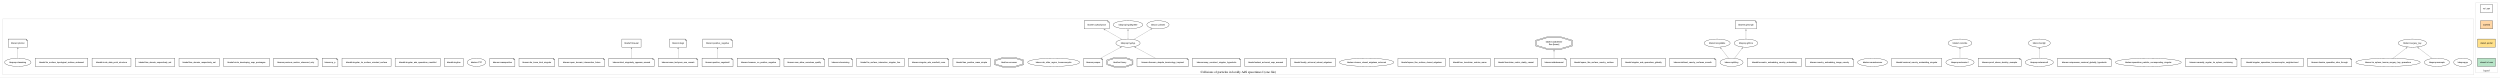
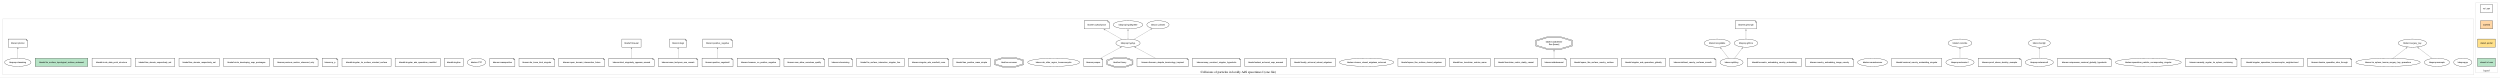
<svg xmlns="http://www.w3.org/2000/svg" width="11097pt" height="344pt" viewBox="0.00 0.00 11097.00 344.00">
  <g id="graph0" class="graph" transform="scale(1 1) rotate(0) translate(4 339.94)">
    <polygon fill="white" stroke="none" points="-4,4 -4,-339.94 11093,-339.94 11093,4 -4,4" />
    <g id="clust1" class="cluster">
      <polygon fill="none" stroke="#cccccc" points="8,-8 8,-255.94 10977,-255.94 10977,-8 8,-8" />
      <text xml:space="preserve" text-anchor="middle" x="5492.5" y="-15.95" font-family="Times,serif" font-size="14.00">Collisions of particles in locally AdS spacetimes I (one file)</text>
    </g>
    <g id="clust2" class="cluster">
      <polygon fill="none" stroke="#cccccc" points="10985,-16.5 10985,-327.94 11081,-327.94 11081,-16.5 10985,-16.5" />
      <text xml:space="preserve" text-anchor="middle" x="11033" y="-23.75" font-family="Times,serif" font-size="10.00">legend</text>
    </g>
    <g id="node1" class="node">
      <ellipse fill="#ffffff" stroke="black" cx="75" cy="-63.25" rx="58.73" ry="18" />
      <text xml:space="preserve" text-anchor="middle" x="75" y="-60.33" font-family="Helvetica,sans-Serif" font-size="9.00">bbsprop:classising</text>
    </g>
    <g id="node21" class="node">
      <polygon fill="#ffffff" stroke="black" points="111.88,-166.59 32.12,-166.59 32.12,-130.59 117.88,-130.59 117.88,-160.59 111.88,-166.59" />
      <polyline fill="none" stroke="black" points="111.88,-166.59 111.88,-160.59" />
      <polyline fill="none" stroke="black" points="117.88,-160.59 111.88,-160.59" />
      <text xml:space="preserve" text-anchor="middle" x="75" y="-145.67" font-family="Helvetica,sans-Serif" font-size="9.00">bbsrem:photon</text>
    </g>
    <g id="edge1" class="edge">
      <path fill="none" stroke="#888888" d="M75,-81.52C75,-93.48 75,-109.57 75,-122.88" />
      <polygon fill="#888888" stroke="#888888" points="72.9,-122.83 75,-128.83 77.1,-122.83 72.9,-122.83" />
    </g>
    <g id="node2" class="node">
-       <polygon fill="#ffffff" stroke="black" points="386.12,-81.25 151.88,-81.25 151.88,-45.25 386.12,-45.25 386.12,-81.25" />
+       <polygon fill="#b7e4c7" stroke="black" points="386.12,-81.25 151.88,-81.25 151.88,-45.25 386.12,-45.25 386.12,-81.25" />
      <text xml:space="preserve" text-anchor="middle" x="269" y="-60.33" font-family="Helvetica,sans-Serif" font-size="9.00">bbsdef:hs_surface_topological_surface_endowed</text>
    </g>
    <g id="node3" class="node">
      <polygon fill="#ffffff" stroke="black" points="577.38,-81.25 404.62,-81.25 404.62,-45.25 577.38,-45.25 577.38,-81.25" />
      <text xml:space="preserve" text-anchor="middle" x="491" y="-60.33" font-family="Helvetica,sans-Serif" font-size="9.00">bbsdef:circle_data_point_structure</text>
    </g>
    <g id="node4" class="node">
      <polygon fill="#ffffff" stroke="black" points="772.25,-81.25 595.75,-81.25 595.75,-45.25 772.25,-45.25 772.25,-81.25" />
      <text xml:space="preserve" text-anchor="middle" x="684" y="-60.33" font-family="Helvetica,sans-Serif" font-size="9.00">bbsdef:lies_denote_respectively_set</text>
    </g>
    <g id="node5" class="node">
      <polygon fill="#ffffff" stroke="black" points="969.38,-81.25 790.62,-81.25 790.62,-45.25 969.38,-45.25 969.38,-81.25" />
      <text xml:space="preserve" text-anchor="middle" x="880" y="-60.33" font-family="Helvetica,sans-Serif" font-size="9.00">bbsdef:lies_domain_respectively_set</text>
    </g>
    <g id="node6" class="node">
      <polygon fill="#ffffff" stroke="black" points="1192.12,-81.25 987.88,-81.25 987.88,-45.25 1192.12,-45.25 1192.12,-81.25" />
      <text xml:space="preserve" text-anchor="middle" x="1090" y="-60.33" font-family="Helvetica,sans-Serif" font-size="9.00">bbsdef:circle_developing_map_preimages</text>
    </g>
    <g id="node7" class="node">
      <polygon fill="#ffffff" stroke="black" points="1401.75,-81.25 1210.25,-81.25 1210.25,-45.25 1407.75,-45.25 1407.75,-75.25 1401.75,-81.25" />
      <polyline fill="none" stroke="black" points="1401.75,-81.25 1401.75,-75.25" />
      <polyline fill="none" stroke="black" points="1407.75,-75.25 1401.75,-75.25" />
      <text xml:space="preserve" text-anchor="middle" x="1309" y="-60.33" font-family="Helvetica,sans-Serif" font-size="9.00">bbsrem:previous_section_observed_only</text>
    </g>
    <g id="node8" class="node">
      <polygon fill="#ffffff" stroke="black" points="1490,-81.25 1426,-81.25 1426,-45.25 1496,-45.25 1496,-75.25 1490,-81.25" />
      <polyline fill="none" stroke="black" points="1490,-81.25 1490,-75.25" />
      <polyline fill="none" stroke="black" points="1496,-75.25 1490,-75.25" />
      <text xml:space="preserve" text-anchor="middle" x="1461" y="-60.33" font-family="Helvetica,sans-Serif" font-size="9.00">bbsrem:p_p</text>
    </g>
    <g id="node9" class="node">
      <polygon fill="#ffffff" stroke="black" points="1731.88,-81.25 1514.12,-81.25 1514.12,-45.25 1731.88,-45.25 1731.88,-81.25" />
      <text xml:space="preserve" text-anchor="middle" x="1623" y="-60.33" font-family="Helvetica,sans-Serif" font-size="9.00">bbsdef:singular_hs_surface_oriented_surface</text>
    </g>
    <g id="node10" class="node">
      <polygon fill="#ffffff" stroke="black" points="1950.25,-81.25 1749.75,-81.25 1749.75,-45.25 1950.25,-45.25 1950.25,-81.25" />
      <text xml:space="preserve" text-anchor="middle" x="1850" y="-60.33" font-family="Helvetica,sans-Serif" font-size="9.00">bbsdef:singular_ads_spacetime_manifold</text>
    </g>
    <g id="node11" class="node">
      <polygon fill="#ffffff" stroke="black" points="2052.12,-81.25 1967.88,-81.25 1967.88,-45.25 2052.12,-45.25 2052.12,-81.25" />
      <text xml:space="preserve" text-anchor="middle" x="2010" y="-60.33" font-family="Helvetica,sans-Serif" font-size="9.00">bbsdef:singline</text>
    </g>
    <g id="node12" class="node">
      <ellipse fill="#ffffff" stroke="black" cx="2111" cy="-63.25" rx="40.97" ry="18" />
      <text xml:space="preserve" text-anchor="middle" x="2111" y="-60.33" font-family="Helvetica,sans-Serif" font-size="9.00">bbslem:CTC</text>
    </g>
    <g id="node13" class="node">
      <polygon fill="#ffffff" stroke="black" points="2841.5,-166.59 2756.5,-166.59 2756.5,-130.59 2841.5,-130.59 2841.5,-166.59" />
      <text xml:space="preserve" text-anchor="middle" x="2799" y="-145.67" font-family="Helvetica,sans-Serif" font-size="9.00">bbsdef:Hcausal</text>
    </g>
    <g id="node14" class="node">
      <polygon fill="#ffffff" stroke="black" points="2275.62,-81.25 2170.38,-81.25 2170.38,-45.25 2281.62,-45.25 2281.62,-75.25 2275.62,-81.25" />
      <polyline fill="none" stroke="black" points="2275.62,-81.25 2275.62,-75.25" />
      <polyline fill="none" stroke="black" points="2281.62,-75.25 2275.62,-75.25" />
      <text xml:space="preserve" text-anchor="middle" x="2226" y="-60.33" font-family="Helvetica,sans-Serif" font-size="9.00">bbsrem:masspositive</text>
    </g>
    <g id="node15" class="node">
      <polygon fill="#ffffff" stroke="black" points="3240.75,-166.59 3115.25,-166.59 3115.25,-130.59 3246.75,-130.59 3246.75,-160.59 3240.75,-166.59" />
      <polyline fill="none" stroke="black" points="3240.75,-166.59 3240.75,-160.59" />
      <polyline fill="none" stroke="black" points="3246.75,-160.59 3240.75,-160.59" />
      <text xml:space="preserve" text-anchor="middle" x="3181" y="-145.67" font-family="Helvetica,sans-Serif" font-size="9.00">bbsrem:positive_negative</text>
    </g>
    <g id="node16" class="node">
      <polygon fill="#ffffff" stroke="black" points="4913.62,-247.94 4808.38,-247.94 4808.38,-211.94 4919.62,-211.94 4919.62,-241.94 4913.62,-247.94" />
      <polyline fill="none" stroke="black" points="4913.62,-247.94 4913.62,-241.94" />
      <polyline fill="none" stroke="black" points="4919.62,-241.94 4913.62,-241.94" />
      <text xml:space="preserve" text-anchor="middle" x="4864" y="-227.01" font-family="Helvetica,sans-Serif" font-size="9.00">bbsrem:cuttachyon2</text>
    </g>
    <g id="node17" class="node">
      <polygon fill="#ffffff" stroke="black" points="2452.25,-81.25 2299.75,-81.25 2299.75,-45.25 2458.25,-45.25 2458.25,-75.25 2452.25,-81.25" />
      <polyline fill="none" stroke="black" points="2452.25,-81.25 2452.25,-75.25" />
      <polyline fill="none" stroke="black" points="2458.25,-75.25 2452.25,-75.25" />
      <text xml:space="preserve" text-anchor="middle" x="2379" y="-60.33" font-family="Helvetica,sans-Serif" font-size="9.00">bbsrem:far_know_kind_singular</text>
    </g>
    <g id="node18" class="node">
      <polygon fill="#ffffff" stroke="black" points="3038,-166.59 2968,-166.59 2968,-130.59 3044,-130.59 3044,-160.59 3038,-166.59" />
      <polyline fill="none" stroke="black" points="3038,-166.59 3038,-160.59" />
      <polyline fill="none" stroke="black" points="3044,-160.59 3038,-160.59" />
      <text xml:space="preserve" text-anchor="middle" x="3006" y="-145.67" font-family="Helvetica,sans-Serif" font-size="9.00">bbsrem:degk</text>
    </g>
    <g id="node19" class="node">
      <polygon fill="#ffffff" stroke="black" points="2674.12,-81.25 2475.88,-81.25 2475.88,-45.25 2680.12,-45.25 2680.12,-75.25 2674.12,-81.25" />
      <polyline fill="none" stroke="black" points="2674.12,-81.25 2674.12,-75.25" />
      <polyline fill="none" stroke="black" points="2680.12,-75.25 2674.12,-75.25" />
      <text xml:space="preserve" text-anchor="middle" x="2578" y="-60.33" font-family="Helvetica,sans-Serif" font-size="9.00">bbsrem:open_domain_intersection_future</text>
    </g>
    <g id="node20" class="node">
      <polygon fill="#ffffff" stroke="black" points="2893.62,-81.25 2698.38,-81.25 2698.38,-45.25 2899.62,-45.25 2899.62,-75.25 2893.62,-81.25" />
      <polyline fill="none" stroke="black" points="2893.62,-81.25 2893.62,-75.25" />
      <polyline fill="none" stroke="black" points="2899.62,-75.25 2893.62,-75.25" />
      <text xml:space="preserve" text-anchor="middle" x="2799" y="-60.33" font-family="Helvetica,sans-Serif" font-size="9.00">bbsrem:kind_singularity_appears_several</text>
    </g>
    <g id="edge2" class="edge">
      <path fill="none" stroke="#888888" d="M2799,-81.52C2799,-93.48 2799,-109.57 2799,-122.88" />
      <polygon fill="#888888" stroke="#888888" points="2796.9,-122.83 2799,-128.83 2801.1,-122.83 2796.9,-122.83" />
    </g>
    <g id="node22" class="node">
      <polygon fill="#ffffff" stroke="black" points="3087.88,-81.25 2918.12,-81.25 2918.12,-45.25 3093.88,-45.25 3093.88,-75.25 3087.88,-81.25" />
      <polyline fill="none" stroke="black" points="3087.88,-81.25 3087.88,-75.25" />
      <polyline fill="none" stroke="black" points="3093.88,-75.25 3087.88,-75.25" />
      <text xml:space="preserve" text-anchor="middle" x="3006" y="-60.33" font-family="Helvetica,sans-Serif" font-size="9.00">bbsrem:case_tachyons_see_remark</text>
    </g>
    <g id="edge3" class="edge">
      <path fill="none" stroke="#888888" d="M3006,-81.52C3006,-93.48 3006,-109.57 3006,-122.88" />
      <polygon fill="#888888" stroke="#888888" points="3003.9,-122.83 3006,-128.83 3008.1,-122.83 3003.9,-122.83" />
    </g>
    <g id="node23" class="node">
      <polygon fill="#ffffff" stroke="black" points="3243.75,-81.25 3112.25,-81.25 3112.25,-45.25 3249.75,-45.25 3249.75,-75.25 3243.75,-81.25" />
      <polyline fill="none" stroke="black" points="3243.75,-81.25 3243.75,-75.25" />
      <polyline fill="none" stroke="black" points="3249.75,-75.25 3243.75,-75.25" />
      <text xml:space="preserve" text-anchor="middle" x="3181" y="-60.33" font-family="Helvetica,sans-Serif" font-size="9.00">bbsrem:positive_negative2</text>
    </g>
    <g id="edge4" class="edge">
      <path fill="none" stroke="#888888" d="M3181,-81.52C3181,-93.48 3181,-109.57 3181,-122.88" />
      <polygon fill="#888888" stroke="#888888" points="3178.9,-122.83 3181,-128.83 3183.1,-122.83 3178.9,-122.83" />
    </g>
    <g id="node24" class="node">
      <polygon fill="#ffffff" stroke="black" points="3452,-81.25 3268,-81.25 3268,-45.25 3458,-45.25 3458,-75.25 3452,-81.25" />
      <polyline fill="none" stroke="black" points="3452,-81.25 3452,-75.25" />
      <polyline fill="none" stroke="black" points="3458,-75.25 3452,-75.25" />
      <text xml:space="preserve" text-anchor="middle" x="3363" y="-60.33" font-family="Helvetica,sans-Serif" font-size="9.00">bbsrem:however_no_positive_negative</text>
    </g>
    <g id="node25" class="node">
      <polygon fill="#ffffff" stroke="black" points="3650.12,-81.25 3475.88,-81.25 3475.88,-45.25 3656.12,-45.25 3656.12,-75.25 3650.12,-81.25" />
      <polyline fill="none" stroke="black" points="3650.12,-81.25 3650.12,-75.25" />
      <polyline fill="none" stroke="black" points="3656.12,-75.25 3650.12,-75.25" />
      <text xml:space="preserve" text-anchor="middle" x="3566" y="-60.33" font-family="Helvetica,sans-Serif" font-size="9.00">bbsrem:now_allow_ourselves_qualify</text>
    </g>
    <g id="node26" class="node">
      <polygon fill="#ffffff" stroke="black" points="3774,-81.25 3674,-81.25 3674,-45.25 3780,-45.25 3780,-75.25 3774,-81.25" />
      <polyline fill="none" stroke="black" points="3774,-81.25 3774,-75.25" />
      <polyline fill="none" stroke="black" points="3780,-75.25 3774,-75.25" />
      <text xml:space="preserve" text-anchor="middle" x="3727" y="-60.33" font-family="Helvetica,sans-Serif" font-size="9.00">bbsrem:cheminsing</text>
    </g>
    <g id="node27" class="node">
      <polygon fill="#ffffff" stroke="black" points="4009.88,-81.25 3798.12,-81.25 3798.12,-45.25 4009.88,-45.25 4009.88,-81.25" />
      <text xml:space="preserve" text-anchor="middle" x="3904" y="-60.33" font-family="Helvetica,sans-Serif" font-size="9.00">bbsdef:hs_surface_interaction_singular_line</text>
    </g>
    <g id="node28" class="node">
      <polygon fill="#ffffff" stroke="black" points="4201.75,-81.25 4028.25,-81.25 4028.25,-45.25 4207.75,-45.25 4207.75,-75.25 4201.75,-81.25" />
      <polyline fill="none" stroke="black" points="4201.75,-81.25 4201.75,-75.25" />
      <polyline fill="none" stroke="black" points="4207.75,-75.25 4201.75,-75.25" />
      <text xml:space="preserve" text-anchor="middle" x="4118" y="-60.33" font-family="Helvetica,sans-Serif" font-size="9.00">bbsrem:singular_ads_manifold_cone</text>
    </g>
    <g id="node29" class="node">
      <polygon fill="#ffffff" stroke="black" points="4392,-81.25 4226,-81.25 4226,-45.25 4392,-45.25 4392,-81.25" />
      <text xml:space="preserve" text-anchor="middle" x="4309" y="-60.33" font-family="Helvetica,sans-Serif" font-size="9.00">bbsdef:has_positive_mass_simple</text>
    </g>
    <g id="node30" class="node">
      <polygon fill="#ffffff" stroke="black" points="4535.68,-55.79 4535.68,-70.71 4500.14,-81.25 4449.86,-81.25 4414.32,-70.71 4414.32,-55.79 4449.86,-45.25 4500.14,-45.25 4535.68,-55.79" />
      <polygon fill="none" stroke="black" points="4539.68,-52.81 4539.68,-73.69 4500.72,-85.25 4449.28,-85.25 4410.32,-73.69 4410.32,-52.81 4449.28,-41.25 4500.72,-41.25 4539.68,-52.81" />
      <text xml:space="preserve" text-anchor="middle" x="4475" y="-60.33" font-family="Helvetica,sans-Serif" font-size="9.00">bbsthm:converse</text>
    </g>
    <g id="node31" class="node">
      <ellipse fill="#ffffff" stroke="black" cx="5003" cy="-229.94" rx="65.83" ry="18" />
      <text xml:space="preserve" text-anchor="middle" x="5003" y="-227.01" font-family="Helvetica,sans-Serif" font-size="9.00">bbsprop:hypdegree0</text>
    </g>
    <g id="node32" class="node">
      <ellipse fill="#ffffff" stroke="black" cx="4673" cy="-63.25" rx="115.08" ry="18" />
      <text xml:space="preserve" text-anchor="middle" x="4673" y="-60.33" font-family="Helvetica,sans-Serif" font-size="9.00">bbscor:de_sitter_region_homeomorphic</text>
    </g>
    <g id="node33" class="node">
      <ellipse fill="#ffffff" stroke="black" cx="5136" cy="-229.94" rx="49.41" ry="18" />
      <text xml:space="preserve" text-anchor="middle" x="5136" y="-227.01" font-family="Helvetica,sans-Serif" font-size="9.00">bbscor:Lclosed</text>
    </g>
    <g id="node34" class="node">
      <ellipse fill="#ffffff" stroke="black" cx="5003" cy="-148.59" rx="53.84" ry="18" />
      <text xml:space="preserve" text-anchor="middle" x="5003" y="-145.67" font-family="Helvetica,sans-Serif" font-size="9.00">bbsprop:hyphyp</text>
    </g>
    <g id="edge7" class="edge">
      <path fill="none" stroke="#888888" d="M4976.53,-164.7C4954.98,-177 4924.34,-194.5 4900.47,-208.12" />
      <polygon fill="#888888" stroke="#888888" points="4899.72,-206.13 4895.55,-210.93 4901.81,-209.77 4899.72,-206.13" />
    </g>
    <g id="edge6" class="edge">
      <path fill="none" stroke="#888888" d="M5003,-166.81C5003,-177.76 5003,-192.1 5003,-204.25" />
      <polygon fill="#888888" stroke="#888888" points="5000.9,-203.97 5003,-209.97 5005.1,-203.97 5000.9,-203.97" />
    </g>
    <g id="edge5" class="edge">
      <path fill="none" stroke="#888888" d="M5028.64,-164.89C5050.31,-177.82 5081.42,-196.38 5104.58,-210.19" />
      <polygon fill="#888888" stroke="#888888" points="5103.36,-211.91 5109.59,-213.18 5105.51,-208.3 5103.36,-211.91" />
    </g>
    <g id="node35" class="node">
      <polygon fill="#ffffff" stroke="black" points="4885.5,-81.25 4806.5,-81.25 4806.5,-45.25 4891.5,-45.25 4891.5,-75.25 4885.5,-81.25" />
      <polyline fill="none" stroke="black" points="4885.5,-81.25 4885.5,-75.25" />
      <polyline fill="none" stroke="black" points="4891.5,-75.25 4885.5,-75.25" />
      <text xml:space="preserve" text-anchor="middle" x="4849" y="-60.33" font-family="Helvetica,sans-Serif" font-size="9.00">bbsrem:pospos</text>
    </g>
    <g id="edge8" class="edge">
      <path fill="none" stroke="#888888" d="M4881.28,-81.72C4907.14,-95.71 4943.29,-115.28 4969.47,-129.45" />
      <polygon fill="#888888" stroke="#888888" points="4968.29,-131.2 4974.57,-132.21 4970.29,-127.5 4968.29,-131.2" />
    </g>
    <g id="node36" class="node">
      <polygon fill="#ffffff" stroke="black" points="5020.96,-55.79 5020.96,-70.71 4989.35,-81.25 4944.65,-81.25 4913.04,-70.71 4913.04,-55.79 4944.65,-45.25 4989.35,-45.25 5020.96,-55.79" />
      <polygon fill="none" stroke="black" points="5024.96,-52.91 5024.96,-73.59 4990,-85.25 4944,-85.25 4909.04,-73.59 4909.04,-52.91 4944,-41.25 4990,-41.25 5024.96,-52.91" />
      <text xml:space="preserve" text-anchor="middle" x="4967" y="-60.33" font-family="Helvetica,sans-Serif" font-size="9.00">bbsthm:thierry</text>
    </g>
    <g id="node37" class="node">
      <polygon fill="#ffffff" stroke="black" points="5265.12,-81.25 5042.88,-81.25 5042.88,-45.25 5271.12,-45.25 5271.12,-75.25 5265.12,-81.25" />
      <polyline fill="none" stroke="black" points="5265.12,-81.25 5265.12,-75.25" />
      <polyline fill="none" stroke="black" points="5271.12,-75.25 5265.12,-75.25" />
      <text xml:space="preserve" text-anchor="middle" x="5157" y="-60.33" font-family="Helvetica,sans-Serif" font-size="9.00">bbsrem:theorem_despite_terminology_inspired</text>
    </g>
    <g id="edge9" class="edge">
      <path fill="none" stroke="#888888" d="M5124.72,-81.72C5098.86,-95.71 5062.71,-115.28 5036.53,-129.45" />
      <polygon fill="#888888" stroke="#888888" points="5035.71,-127.5 5031.43,-132.21 5037.71,-131.2 5035.71,-127.5" />
    </g>
    <g id="node38" class="node">
      <polygon fill="#ffffff" stroke="black" points="5497,-81.25 5289,-81.25 5289,-45.25 5503,-45.25 5503,-75.25 5497,-81.25" />
      <polyline fill="none" stroke="black" points="5497,-81.25 5497,-75.25" />
      <polyline fill="none" stroke="black" points="5503,-75.25 5497,-75.25" />
      <text xml:space="preserve" text-anchor="middle" x="5396" y="-60.33" font-family="Helvetica,sans-Serif" font-size="9.00">bbsrem:easy_construct_singular_hyperbolic</text>
    </g>
    <g id="node39" class="node">
      <polygon fill="#ffffff" stroke="black" points="5706.75,-81.25 5521.25,-81.25 5521.25,-45.25 5706.75,-45.25 5706.75,-81.25" />
      <text xml:space="preserve" text-anchor="middle" x="5614" y="-60.33" font-family="Helvetica,sans-Serif" font-size="9.00">bbsdef:subset_achronal_resp_acausal</text>
    </g>
    <g id="node40" class="node">
      <polygon fill="#ffffff" stroke="black" points="5923.5,-81.25 5724.5,-81.25 5724.5,-45.25 5923.5,-45.25 5923.5,-81.25" />
      <text xml:space="preserve" text-anchor="middle" x="5824" y="-60.33" font-family="Helvetica,sans-Serif" font-size="9.00">bbsdef:locally_achronal_subset_edgeless</text>
    </g>
    <g id="node41" class="node">
      <ellipse fill="#ffffff" stroke="black" cx="6062" cy="-63.25" rx="120.85" ry="18" />
      <text xml:space="preserve" text-anchor="middle" x="6062" y="-60.33" font-family="Helvetica,sans-Serif" font-size="9.00">bbslem:closure_closed_edgeless_achronal</text>
    </g>
    <g id="node42" class="node">
      <polygon fill="#ffffff" stroke="black" points="6410.75,-81.25 6201.25,-81.25 6201.25,-45.25 6410.75,-45.25 6410.75,-81.25" />
      <text xml:space="preserve" text-anchor="middle" x="6306" y="-60.33" font-family="Helvetica,sans-Serif" font-size="9.00">bbsdef:space_like_surface_closed_edgeless</text>
    </g>
    <g id="node43" class="node">
      <polygon fill="#ffffff" stroke="black" points="6610.88,-81.25 6429.12,-81.25 6429.12,-45.25 6610.88,-45.25 6610.88,-81.25" />
      <text xml:space="preserve" text-anchor="middle" x="6520" y="-60.33" font-family="Helvetica,sans-Serif" font-size="9.00">bbsdef:two_lorentzian_metrics_same</text>
    </g>
    <g id="node44" class="node">
      <polygon fill="#ffffff" stroke="black" points="6821.12,-81.25 6628.88,-81.25 6628.88,-45.25 6821.12,-45.25 6821.12,-81.25" />
      <text xml:space="preserve" text-anchor="middle" x="6725" y="-60.33" font-family="Helvetica,sans-Serif" font-size="9.00">bbsdef:lorentzian_metric_stably_causal</text>
    </g>
    <g id="node45" class="node">
      <polygon fill="#ffffff" stroke="black" points="6971.68,-138.92 6971.68,-158.26 6926.18,-171.94 6861.82,-171.94 6816.32,-158.26 6816.32,-138.92 6861.82,-125.25 6926.18,-125.25 6971.68,-138.92" />
      <polygon fill="none" stroke="black" points="6975.68,-135.95 6975.68,-161.24 6926.77,-175.94 6861.23,-175.94 6812.32,-161.24 6812.32,-135.95 6861.23,-121.25 6926.77,-121.25 6975.68,-135.95" />
      <text xml:space="preserve" text-anchor="middle" x="6894" y="-151.29" font-family="Helvetica,sans-Serif" font-size="9.00">bbsthm:stabletime</text>
      <text xml:space="preserve" text-anchor="middle" x="6894" y="-140.04" font-family="Helvetica,sans-Serif" font-size="9.00">See [beem]</text>
    </g>
    <g id="node46" class="node">
      <polygon fill="#ffffff" stroke="black" points="6942.5,-81.25 6839.5,-81.25 6839.5,-45.25 6948.5,-45.25 6948.5,-75.25 6942.5,-81.25" />
      <polyline fill="none" stroke="black" points="6942.5,-81.25 6942.5,-75.25" />
      <polyline fill="none" stroke="black" points="6948.5,-75.25 6942.5,-75.25" />
      <text xml:space="preserve" text-anchor="middle" x="6894" y="-60.33" font-family="Helvetica,sans-Serif" font-size="9.00">bbsrem:stablecausal</text>
    </g>
    <g id="edge10" class="edge">
      <path fill="none" stroke="#888888" d="M6894,-81.52C6894,-90.74 6894,-102.42 6894,-113.39" />
      <polygon fill="#888888" stroke="#888888" points="6891.9,-113.31 6894,-119.31 6896.1,-113.31 6891.9,-113.31" />
    </g>
    <g id="node47" class="node">
      <ellipse fill="#ffffff" stroke="black" cx="7618" cy="-148.59" rx="57.84" ry="18" />
      <text xml:space="preserve" text-anchor="middle" x="7618" y="-145.67" font-family="Helvetica,sans-Serif" font-size="9.00">bbslem:singstable</text>
    </g>
    <g id="node48" class="node">
      <polygon fill="#ffffff" stroke="black" points="7175,-81.25 6967,-81.25 6967,-45.25 7175,-45.25 7175,-81.25" />
      <text xml:space="preserve" text-anchor="middle" x="7071" y="-60.33" font-family="Helvetica,sans-Serif" font-size="9.00">bbsdef:space_like_surface_cauchy_surface</text>
    </g>
    <g id="node49" class="node">
      <polygon fill="#ffffff" stroke="black" points="7787.38,-247.94 7698.62,-247.94 7698.62,-211.94 7793.38,-211.94 7793.38,-241.94 7787.38,-247.94" />
      <polyline fill="none" stroke="black" points="7787.38,-247.94 7787.38,-241.94" />
      <polyline fill="none" stroke="black" points="7793.38,-241.94 7787.38,-241.94" />
      <text xml:space="preserve" text-anchor="middle" x="7746" y="-227.01" font-family="Helvetica,sans-Serif" font-size="9.00">bbsrem:ghnongh</text>
    </g>
    <g id="node50" class="node">
      <polygon fill="#ffffff" stroke="black" points="7389,-81.25 7193,-81.25 7193,-45.25 7389,-45.25 7389,-81.25" />
      <text xml:space="preserve" text-anchor="middle" x="7291" y="-60.33" font-family="Helvetica,sans-Serif" font-size="9.00">bbsdef:singular_ads_spacetime_globally</text>
    </g>
    <g id="node51" class="node">
      <polygon fill="#ffffff" stroke="black" points="7606.88,-81.25 7407.12,-81.25 7407.12,-45.25 7612.88,-45.25 7612.88,-75.25 7606.88,-81.25" />
      <polyline fill="none" stroke="black" points="7606.88,-81.25 7606.88,-75.25" />
      <polyline fill="none" stroke="black" points="7612.88,-75.25 7606.88,-75.25" />
      <text xml:space="preserve" text-anchor="middle" x="7510" y="-60.33" font-family="Helvetica,sans-Serif" font-size="9.00">bbsrem:defined_cauchy_surfaces_smooth</text>
    </g>
    <g id="node52" class="node">
      <ellipse fill="#ffffff" stroke="black" cx="7746" cy="-148.59" rx="52.51" ry="18" />
      <text xml:space="preserve" text-anchor="middle" x="7746" y="-145.67" font-family="Helvetica,sans-Serif" font-size="9.00">bbsprop:ghtime</text>
    </g>
    <g id="edge11" class="edge">
      <path fill="none" stroke="#888888" d="M7746,-166.81C7746,-177.76 7746,-192.1 7746,-204.25" />
      <polygon fill="#888888" stroke="#888888" points="7743.9,-203.97 7746,-209.97 7748.1,-203.97 7743.9,-203.97" />
    </g>
    <g id="node53" class="node">
      <ellipse fill="#ffffff" stroke="black" cx="7682" cy="-63.25" rx="51.18" ry="18" />
      <text xml:space="preserve" text-anchor="middle" x="7682" y="-60.33" font-family="Helvetica,sans-Serif" font-size="9.00">bbscor:splitting</text>
    </g>
    <g id="edge13" class="edge">
      <path fill="none" stroke="#888888" d="M7669.05,-81.12C7659.33,-93.77 7645.93,-111.22 7635.3,-125.06" />
      <polygon fill="#888888" stroke="#888888" points="7633.84,-123.51 7631.85,-129.55 7637.17,-126.07 7633.84,-123.51" />
    </g>
    <g id="edge12" class="edge">
      <path fill="none" stroke="#888888" d="M7694.95,-81.12C7704.67,-93.77 7718.07,-111.22 7728.7,-125.06" />
      <polygon fill="#888888" stroke="#888888" points="7726.83,-126.07 7732.15,-129.55 7730.16,-123.51 7726.83,-126.07" />
    </g>
    <g id="node54" class="node">
      <polygon fill="#ffffff" stroke="black" points="7992.5,-81.25 7751.5,-81.25 7751.5,-45.25 7992.5,-45.25 7992.5,-81.25" />
      <text xml:space="preserve" text-anchor="middle" x="7872" y="-60.33" font-family="Helvetica,sans-Serif" font-size="9.00">bbsdef:isometric_embedding_cauchy_embedding</text>
    </g>
    <g id="node55" class="node">
      <polygon fill="#ffffff" stroke="black" points="8217.25,-81.25 8010.75,-81.25 8010.75,-45.25 8223.25,-45.25 8223.25,-75.25 8217.25,-81.25" />
      <polyline fill="none" stroke="black" points="8217.25,-81.25 8217.25,-75.25" />
      <polyline fill="none" stroke="black" points="8223.25,-75.25 8217.25,-75.25" />
      <text xml:space="preserve" text-anchor="middle" x="8117" y="-60.33" font-family="Helvetica,sans-Serif" font-size="9.00">bbsrem:cauchy_embedding_image_cauchy</text>
    </g>
    <g id="node56" class="node">
      <ellipse fill="#ffffff" stroke="black" cx="8696" cy="-148.59" rx="52.96" ry="18" />
      <text xml:space="preserve" text-anchor="middle" x="8696" y="-145.67" font-family="Helvetica,sans-Serif" font-size="9.00">bbslem:coincide</text>
    </g>
    <g id="node57" class="node">
      <ellipse fill="#ffffff" stroke="black" cx="8308" cy="-63.25" rx="66.71" ry="18" />
      <text xml:space="preserve" text-anchor="middle" x="8308" y="-60.33" font-family="Helvetica,sans-Serif" font-size="9.00">bbslem:causalconvex</text>
    </g>
    <g id="node58" class="node">
      <ellipse fill="#ffffff" stroke="black" cx="9048" cy="-148.59" rx="48.96" ry="18" />
      <text xml:space="preserve" text-anchor="middle" x="9048" y="-145.67" font-family="Helvetica,sans-Serif" font-size="9.00">bbscor:bordgh</text>
    </g>
    <g id="node59" class="node">
      <polygon fill="#ffffff" stroke="black" points="8615.12,-81.25 8392.88,-81.25 8392.88,-45.25 8615.12,-45.25 8615.12,-81.25" />
      <text xml:space="preserve" text-anchor="middle" x="8504" y="-60.33" font-family="Helvetica,sans-Serif" font-size="9.00">bbsdef:maximal_cauchy_embedding_singular</text>
    </g>
    <g id="node60" class="node">
      <ellipse fill="#ffffff" stroke="black" cx="8696" cy="-63.25" rx="62.72" ry="18" />
      <text xml:space="preserve" text-anchor="middle" x="8696" y="-60.33" font-family="Helvetica,sans-Serif" font-size="9.00">bbsprop:extension1</text>
    </g>
    <g id="edge14" class="edge">
      <path fill="none" stroke="#888888" d="M8696,-81.52C8696,-93.48 8696,-109.57 8696,-122.88" />
      <polygon fill="#888888" stroke="#888888" points="8693.9,-122.83 8696,-128.83 8698.1,-122.83 8693.9,-122.83" />
    </g>
    <g id="node61" class="node">
      <polygon fill="#ffffff" stroke="black" points="8961.38,-81.25 8776.62,-81.25 8776.62,-45.25 8967.38,-45.25 8967.38,-75.25 8961.38,-81.25" />
      <polyline fill="none" stroke="black" points="8961.38,-81.25 8961.38,-75.25" />
      <polyline fill="none" stroke="black" points="8967.38,-75.25 8961.38,-75.25" />
      <text xml:space="preserve" text-anchor="middle" x="8872" y="-60.33" font-family="Helvetica,sans-Serif" font-size="9.00">bbsrem:proof_above_sketchy_example</text>
    </g>
    <g id="node62" class="node">
      <ellipse fill="#ffffff" stroke="black" cx="9048" cy="-63.25" rx="62.72" ry="18" />
      <text xml:space="preserve" text-anchor="middle" x="9048" y="-60.33" font-family="Helvetica,sans-Serif" font-size="9.00">bbsprop:extension2</text>
    </g>
    <g id="edge15" class="edge">
      <path fill="none" stroke="#888888" d="M9048,-81.52C9048,-93.48 9048,-109.57 9048,-122.88" />
      <polygon fill="#888888" stroke="#888888" points="9045.9,-122.83 9048,-128.83 9050.1,-122.83 9045.9,-122.83" />
    </g>
    <g id="node63" class="node">
      <polygon fill="#ffffff" stroke="black" points="9361.38,-81.25 9128.62,-81.25 9128.62,-45.25 9367.38,-45.25 9367.38,-75.25 9361.38,-81.25" />
      <polyline fill="none" stroke="black" points="9361.38,-81.25 9361.38,-75.25" />
      <polyline fill="none" stroke="black" points="9367.38,-75.25 9361.38,-75.25" />
      <text xml:space="preserve" text-anchor="middle" x="9248" y="-60.33" font-family="Helvetica,sans-Serif" font-size="9.00">bbsrem:uniqueness_maximal_globally_hyperbolic</text>
    </g>
    <g id="node64" class="node">
      <ellipse fill="#ffffff" stroke="black" cx="9532" cy="-63.25" rx="146.15" ry="18" />
      <text xml:space="preserve" text-anchor="middle" x="9532" y="-60.33" font-family="Helvetica,sans-Serif" font-size="9.00">bbslem:spacetime_particle_corresponding_singular</text>
    </g>
    <g id="node65" class="node">
      <ellipse fill="#ffffff" stroke="black" cx="10704" cy="-148.59" rx="63.16" ry="18" />
      <text xml:space="preserve" text-anchor="middle" x="10704" y="-145.67" font-family="Helvetica,sans-Serif" font-size="9.00">bbslem:surgery_key</text>
    </g>
    <g id="node66" class="node">
      <polygon fill="#ffffff" stroke="black" points="9919.5,-81.25 9696.5,-81.25 9696.5,-45.25 9925.5,-45.25 9925.5,-75.25 9919.5,-81.25" />
      <polyline fill="none" stroke="black" points="9919.5,-81.25 9919.5,-75.25" />
      <polyline fill="none" stroke="black" points="9925.5,-75.25 9919.5,-75.25" />
      <text xml:space="preserve" text-anchor="middle" x="9811" y="-60.33" font-family="Helvetica,sans-Serif" font-size="9.00">bbsrem:causally_regular_hs_sphere_containing</text>
    </g>
    <g id="node67" class="node">
      <polygon fill="#ffffff" stroke="black" points="10220.5,-81.25 9943.5,-81.25 9943.5,-45.25 10220.5,-45.25 10220.5,-81.25" />
      <text xml:space="preserve" text-anchor="middle" x="10082" y="-60.33" font-family="Helvetica,sans-Serif" font-size="9.00">bbsdef:singular_spacetime_homeomorphic_neighborhood</text>
    </g>
    <g id="node68" class="node">
      <polygon fill="#ffffff" stroke="black" points="10429.38,-81.25 10238.62,-81.25 10238.62,-45.25 10435.38,-45.25 10435.38,-75.25 10429.38,-81.25" />
      <polyline fill="none" stroke="black" points="10429.38,-81.25 10429.38,-75.25" />
      <polyline fill="none" stroke="black" points="10435.38,-75.25 10429.38,-75.25" />
      <text xml:space="preserve" text-anchor="middle" x="10337" y="-60.33" font-family="Helvetica,sans-Serif" font-size="9.00">bbsrem:itemize_spacelike_slice_through</text>
    </g>
    <g id="node69" class="node">
      <ellipse fill="#ffffff" stroke="black" cx="10596" cy="-63.25" rx="142.6" ry="18" />
      <text xml:space="preserve" text-anchor="middle" x="10596" y="-60.33" font-family="Helvetica,sans-Serif" font-size="9.00">bbscor:hs_sphere_lemma_surgery_key_spacetime</text>
    </g>
    <g id="edge16" class="edge">
      <path fill="none" stroke="#888888" d="M10618.38,-81.52C10635.36,-94.63 10658.8,-112.71 10676.85,-126.64" />
      <polygon fill="#888888" stroke="#888888" points="10675.52,-128.27 10681.56,-130.27 10678.09,-124.94 10675.52,-128.27" />
    </g>
    <g id="node70" class="node">
      <ellipse fill="#ffffff" stroke="black" cx="10813" cy="-63.25" rx="56.06" ry="18" />
      <text xml:space="preserve" text-anchor="middle" x="10813" y="-60.33" font-family="Helvetica,sans-Serif" font-size="9.00">bbsprop:example</text>
    </g>
    <g id="edge17" class="edge">
      <path fill="none" stroke="#888888" d="M10791.98,-80.32C10774.6,-93.61 10749.81,-112.57 10730.97,-126.98" />
      <polygon fill="#888888" stroke="#888888" points="10730.02,-125.06 10726.53,-130.37 10732.57,-128.39 10730.02,-125.06" />
    </g>
    <g id="node71" class="node">
      <ellipse fill="#ffffff" stroke="black" cx="10928" cy="-63.25" rx="40.53" ry="18" />
      <text xml:space="preserve" text-anchor="middle" x="10928" y="-60.33" font-family="Helvetica,sans-Serif" font-size="9.00">bbsprop:pp</text>
    </g>
    <g id="node72" class="node">
      <polygon fill="#b7e4c7" stroke="black" points="11072.88,-81.25 10993.12,-81.25 10993.12,-45.25 11072.88,-45.25 11072.88,-81.25" />
      <text xml:space="preserve" text-anchor="middle" x="11033" y="-60.33" font-family="Helvetica,sans-Serif" font-size="9.00">closed in Lean</text>
    </g>
    <g id="node73" class="node">
      <polygon fill="#ffe08a" stroke="black" points="11072.5,-166.59 10993.5,-166.59 10993.5,-130.59 11072.5,-130.59 11072.5,-166.59" />
      <text xml:space="preserve" text-anchor="middle" x="11033" y="-145.67" font-family="Helvetica,sans-Serif" font-size="9.00">stated, partial</text>
    </g>
    <g id="node74" class="node">
      <polygon fill="#ffd6a5" stroke="black" points="11060,-247.94 11006,-247.94 11006,-211.94 11060,-211.94 11060,-247.94" />
      <text xml:space="preserve" text-anchor="middle" x="11033" y="-227.01" font-family="Helvetica,sans-Serif" font-size="9.00">scaffold</text>
    </g>
    <g id="node75" class="node">
      <polygon fill="#ffffff" stroke="black" points="11060,-319.94 11006,-319.94 11006,-283.94 11060,-283.94 11060,-319.94" />
      <text xml:space="preserve" text-anchor="middle" x="11033" y="-299.01" font-family="Helvetica,sans-Serif" font-size="9.00">no Lean</text>
    </g>
  </g>
</svg>
